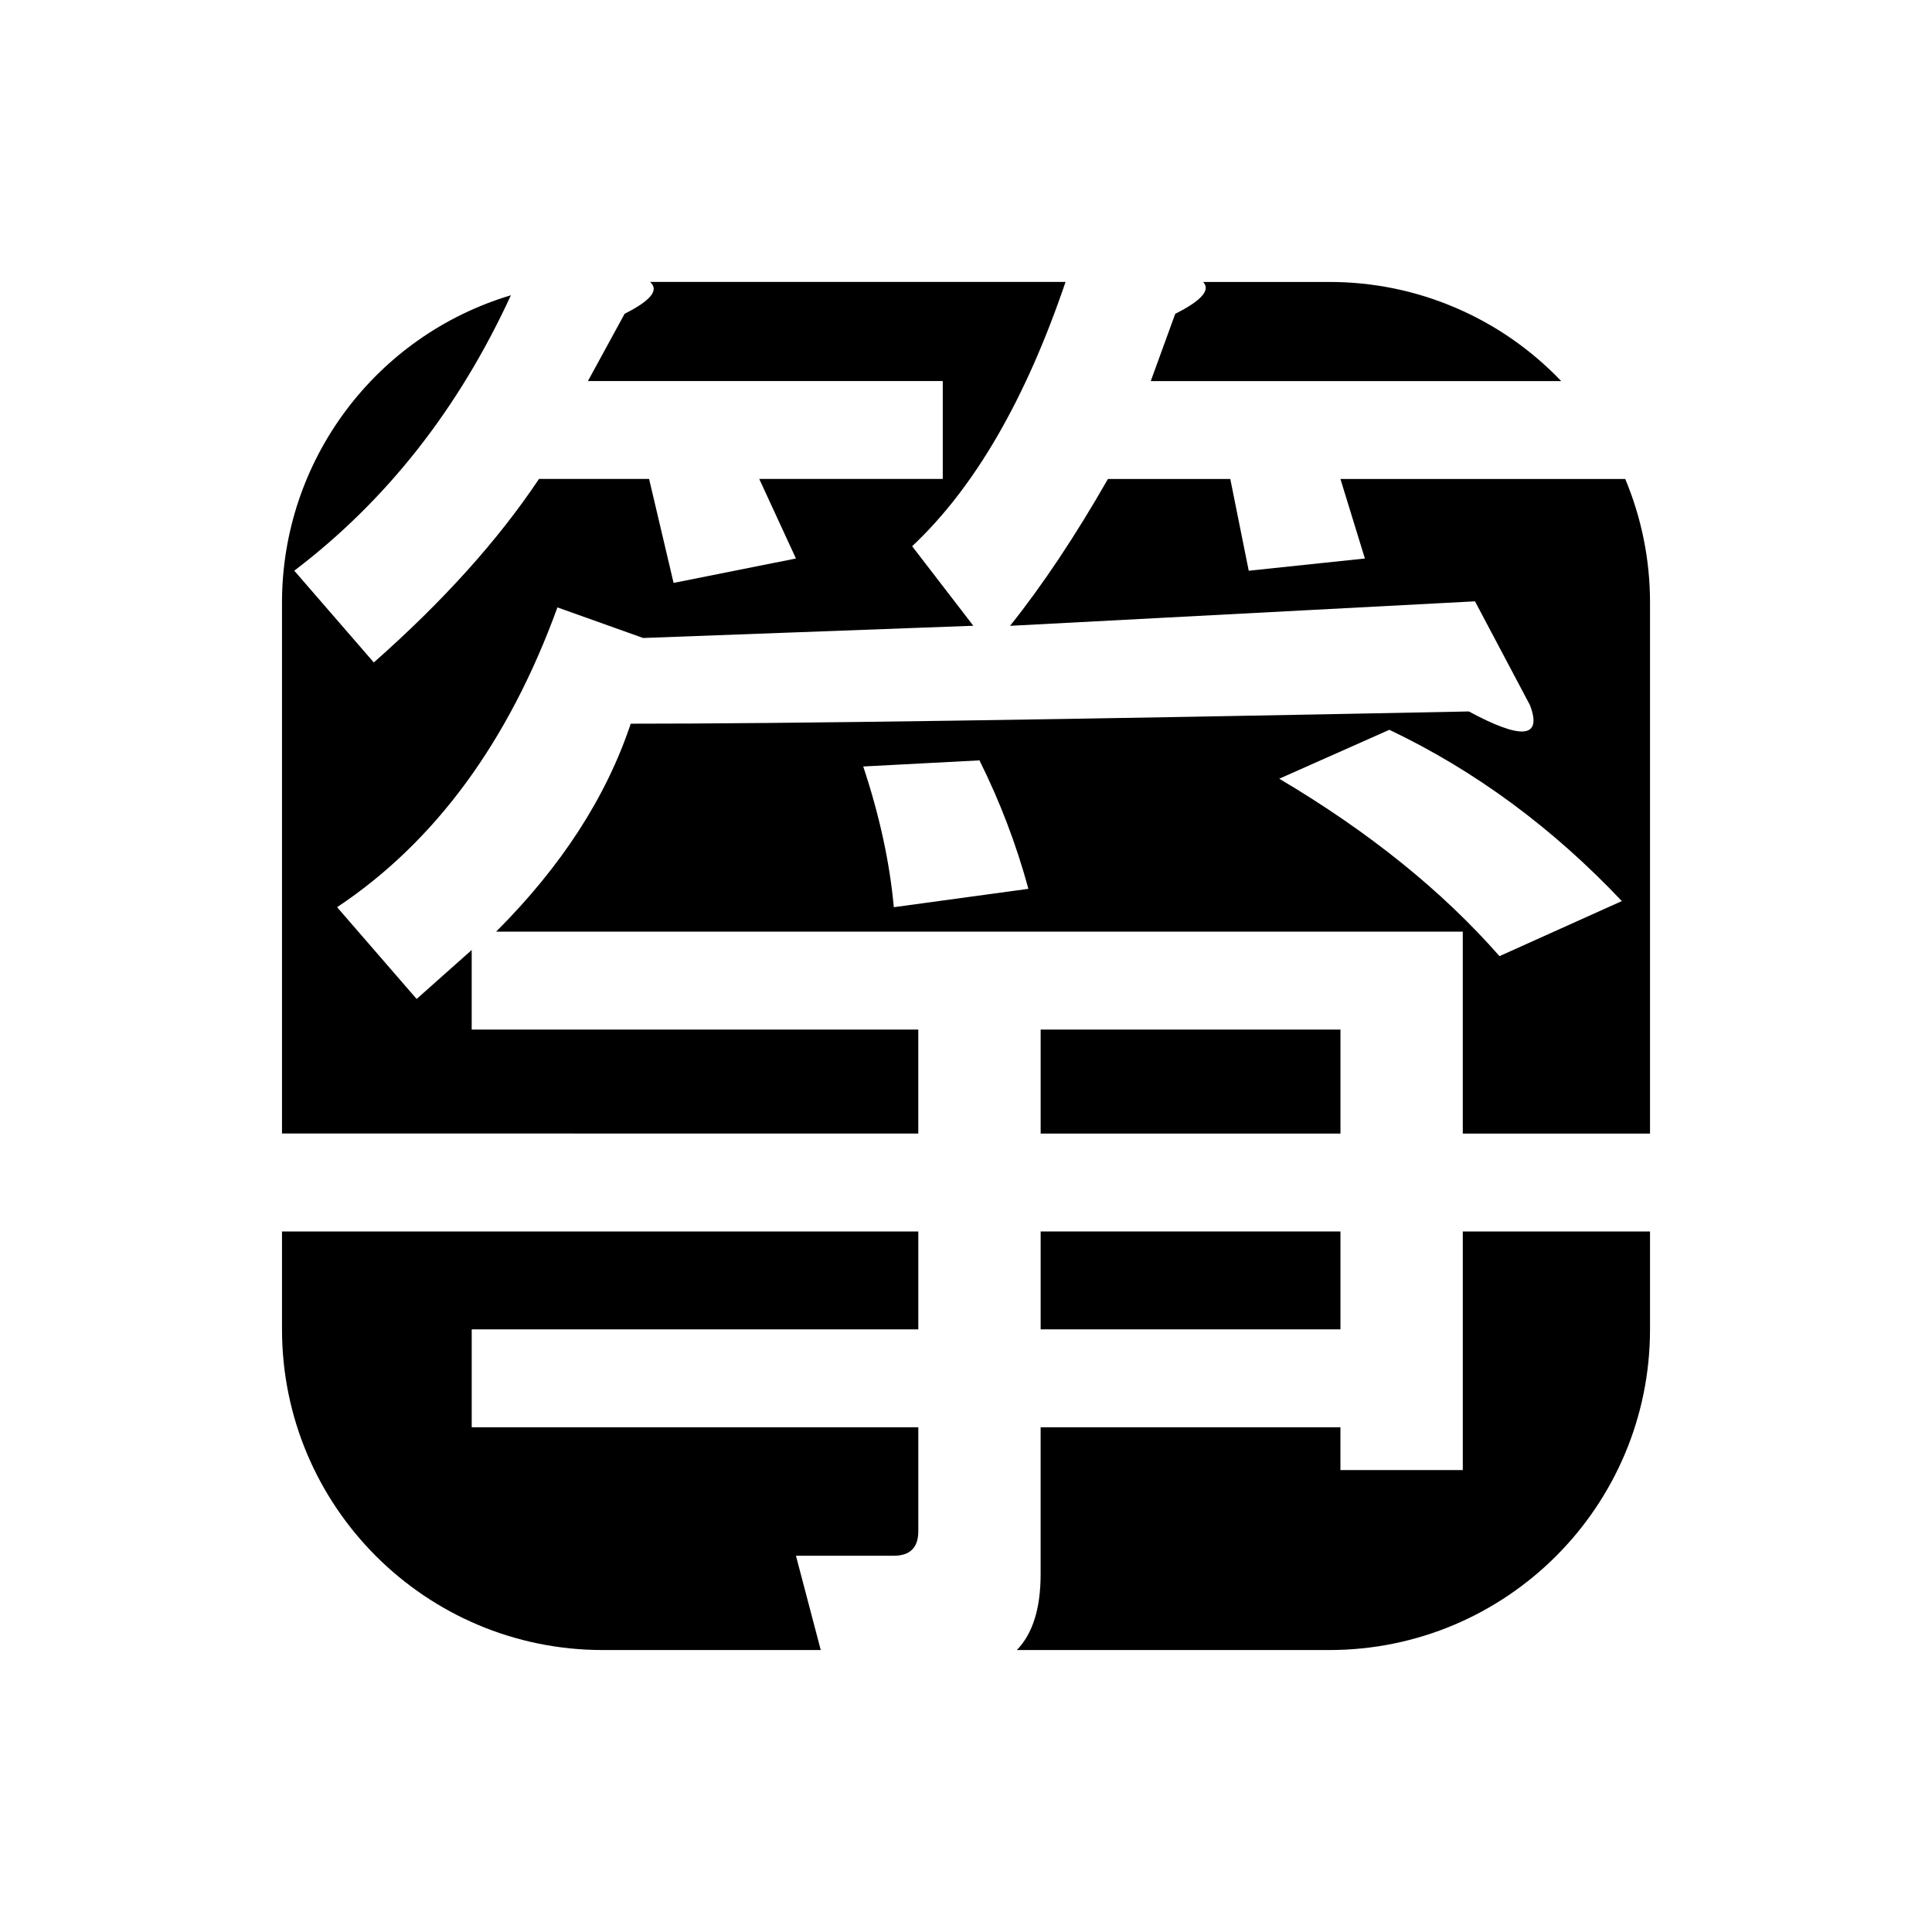
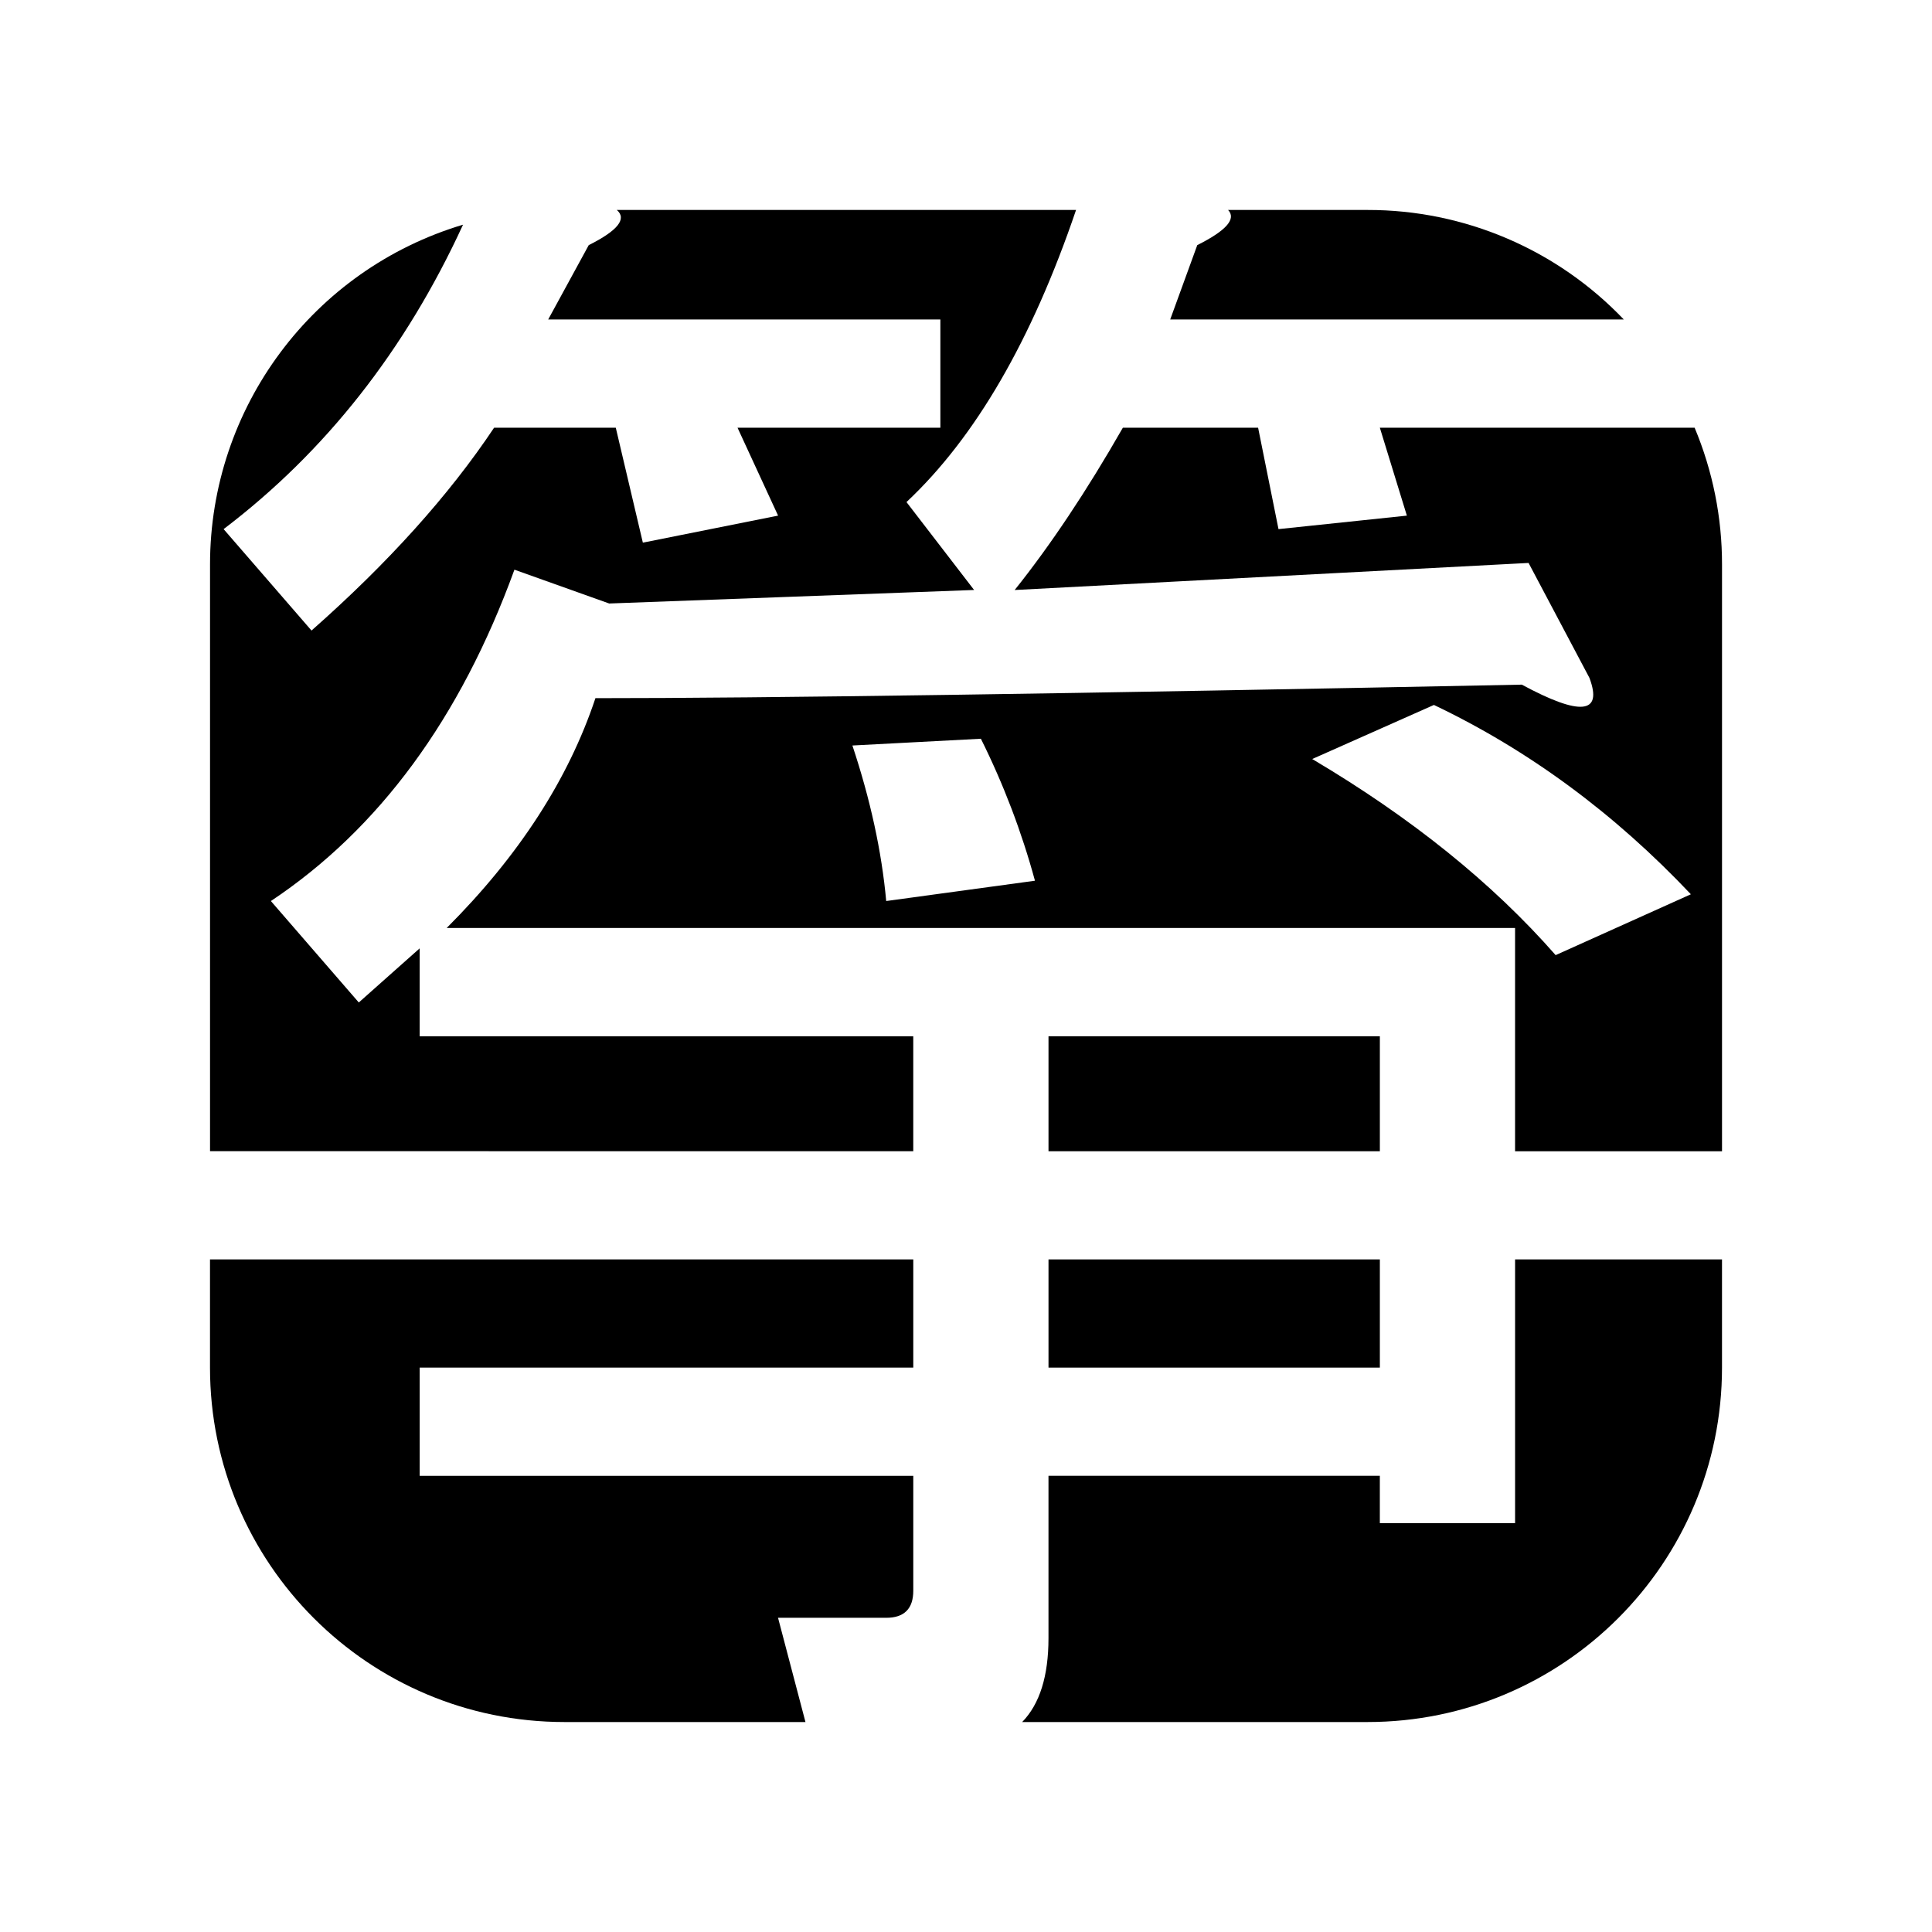
<svg xmlns="http://www.w3.org/2000/svg" viewBox="0 0 1080 1080">
  <g class="layer">
    <g stroke-linejoin="round">
-       <rect class="cls-1" x="581.73" y="688.4" width="167.59" height="54.72" />
-       <path class="cls-1" d="m656.97 175.41-13.69 37.61h229.43a178.76 178.76 0 0 0-129.64-55.4h-70.51q6.43 6.76-15.59 17.79h0.01z" />
-       <rect class="cls-1" x="581.73" y="575.54" width="167.59" height="58.14" />
-       <path class="cls-1" d="m749.31 267.74 13.67 44.47-64.93 6.83-10.31-51.29h-68.4q-27.41 47.92-54.72 82.09l259.91-13.69 30.78 58.13q10.27 27.43-34.2 3.43-342.02 6.88-468.53 6.84-20.52 61.55-75.24 116.24h540.36v112.91h104.67v-296.72a178.62 178.62 0 0 0-13.85-69.22h-159.22l0.01-0.01zm-249.66 239.4q-3.43-37.59-17.1-78.67l64.98-3.42a391.9 391.9 0 0 1 27.35 71.81l-75.24 10.27v0.01h0.01zm215.46-71.83 61.55-27.35q71.81 34.23 129.96 95.75l-68.4 30.78q-47.94-54.67-123.11-99.18z" />
-       <path class="cls-1" d="m513.33 633.68v-58.13h-249.65v-44.49l-30.78 27.37-44.46-51.3q82.07-54.68 123.17-167.59l47.92 17.1 184.56-6.84-34.2-44.46q52.2-48.95 85.76-147.74h-232.28q7.83 6.76-14.2 17.79l-20.51 37.61h198.35v54.73h-102.59l20.52 44.47-68.4 13.66-13.69-58.13h-61.55q-34.23 51.29-92.34 102.59l-44.46-51.3q77.29-58.73 121.1-153.97a179.37 179.37 0 0 0-127.96 171.86v296.72l355.7 0.03v0.01l-0.02 0.01z" />
-       <path class="cls-1" d="m444.93 869.66h54.72c9.09 0 13.69-4.59 13.69-13.67v-58.13h-249.65v-54.74h249.65v-54.72h-355.7v54.67a179.31 179.31 0 0 0 179.31 179.31h121.86l-13.87-52.72-0.01-0.01v0.01z" />
-       <path class="cls-1" d="m817.71 688.4v133.38h-68.4v-23.94h-167.59v82.09q0 28.8-13.31 42.45h174.65a179.31 179.31 0 0 0 179.31-179.31v-54.67h-104.67 0.01z" />
+       <rect class="cls-1" x="586.12" y="704.02" width="185.23" height="60.48" />
+       <path class="cls-1" d="m669.28 137.03-15.13 41.57h253.57a197.58 197.58 0 0 0-143.28-61.23h-77.93q7.11 7.47-17.24 19.66h0.01z" />
+       <rect class="cls-1" x="586.12" y="579.29" width="185.23" height="64.26" />
+       <path class="cls-1" d="m771.34 239.09 15.11 49.15-71.76 7.54-11.4-56.69h-75.6q-30.3 52.97-60.48 90.73l287.27-15.13 34.02 64.24q11.35 30.31-37.8 3.79-378.02 7.61-517.85 7.56-22.68 68.02-83.16 128.48h597.24v124.8h115.69v-327.96a197.42 197.42 0 0 0-15.31-76.5h-175.98l0.01-0.01zm-275.94 264.6q-3.8-41.55-18.9-86.95l71.82-3.78a433.16 433.16 0 0 1 30.23 79.37l-83.16 11.35v0.01h0.01zm238.14-79.39 68.03-30.23q79.36 37.83 143.64 105.83l-75.6 34.02q-52.98-60.42-136.07-109.62z" />
+       <path class="cls-1" d="m510.52 643.55v-64.24h-275.93v-49.17l-34.02 30.25-49.14-56.7q90.71-60.44 136.14-185.23l52.97 18.9 203.99-7.56-37.8-49.14q57.69-54.11 94.79-163.29h-256.72q8.66 7.47-15.69 19.66l-22.67 41.57h219.23v60.49h-113.39l22.68 49.15-75.6 15.1-15.13-64.24h-68.03q-37.83 56.69-102.06 113.38l-49.14-56.7q85.43-64.91 133.84-170.18a198.25 198.25 0 0 0-141.43 189.95v327.96l393.14 0.03v0.02l-0.02 0.01z" />
+       <path class="cls-1" d="m434.92 904.36h60.48c10.05 0 15.13-5.07 15.13-15.11v-64.24h-275.93v-60.5h275.93v-60.48h-393.14v60.42a198.18 198.18 0 0 0 198.18 198.18h134.69l-15.33-58.27-0.01-0.01v0.01z" />
+       <path class="cls-1" d="m846.94 704.02v147.42h-75.6v-26.46h-185.23v90.73q0 31.83-14.71 46.92h193.03a198.18 198.18 0 0 0 198.18-198.18v-60.42h-115.69 0.01z" />
    </g>
  </g>
</svg>
